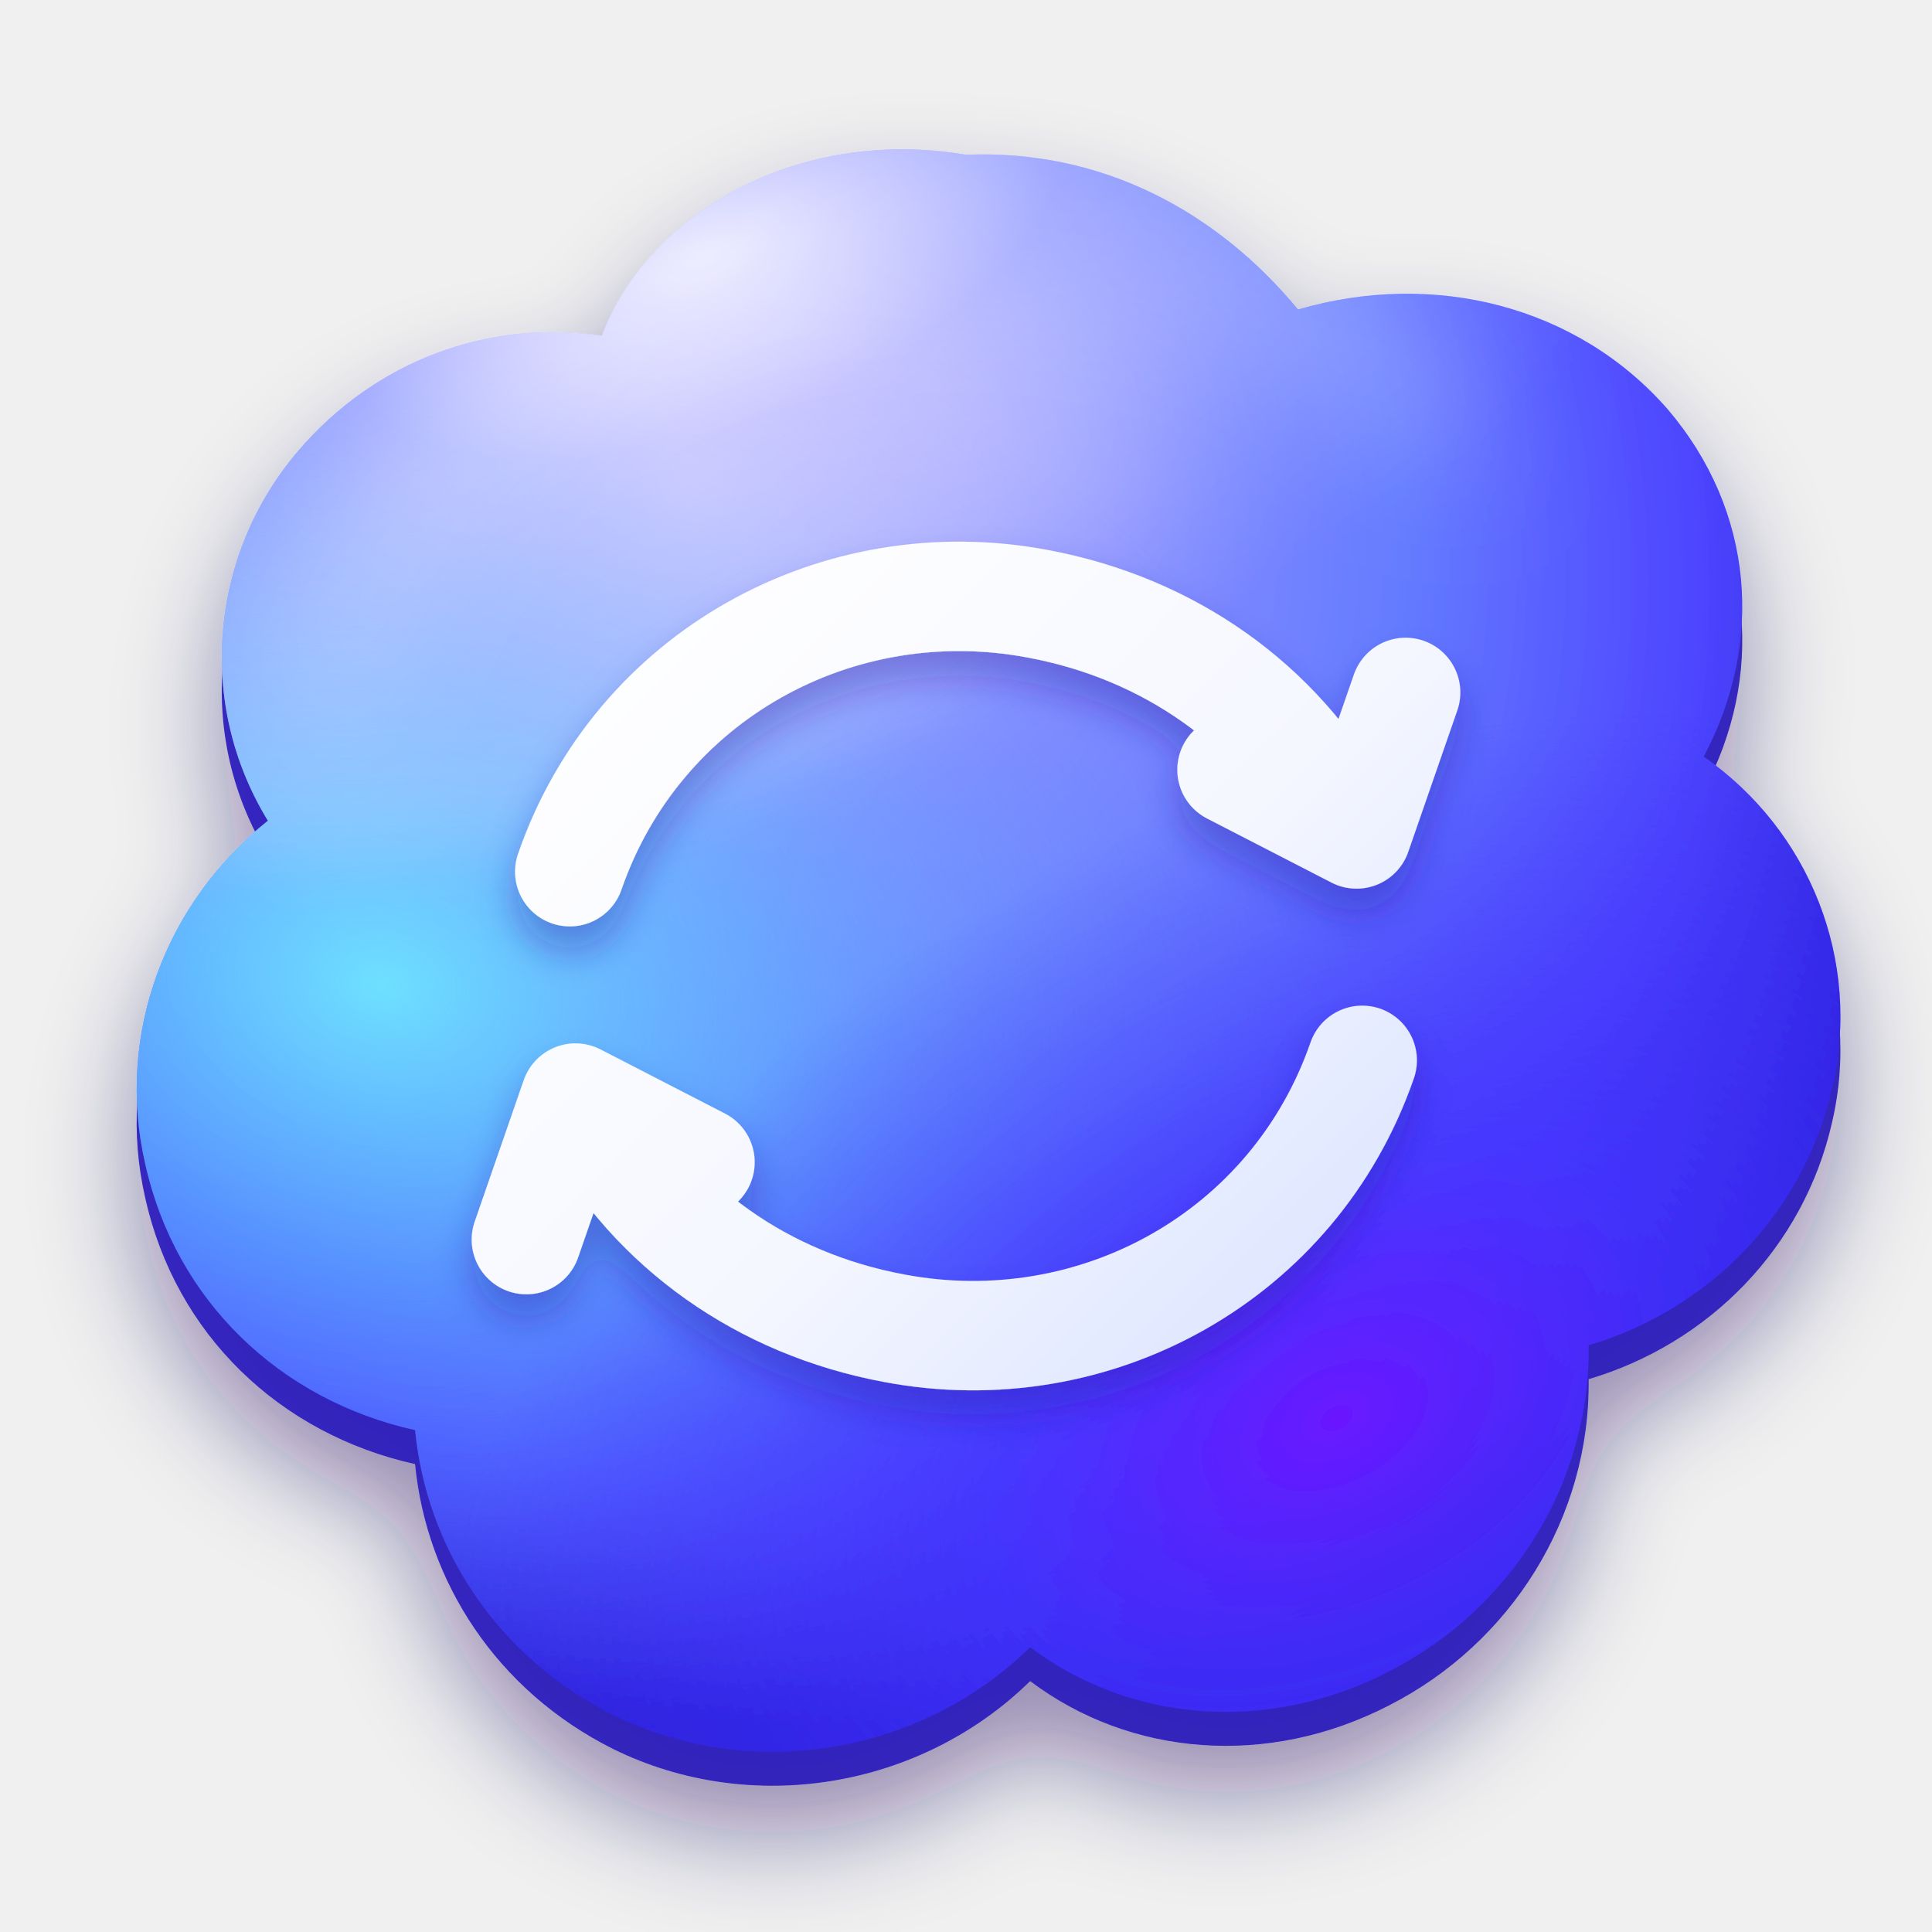
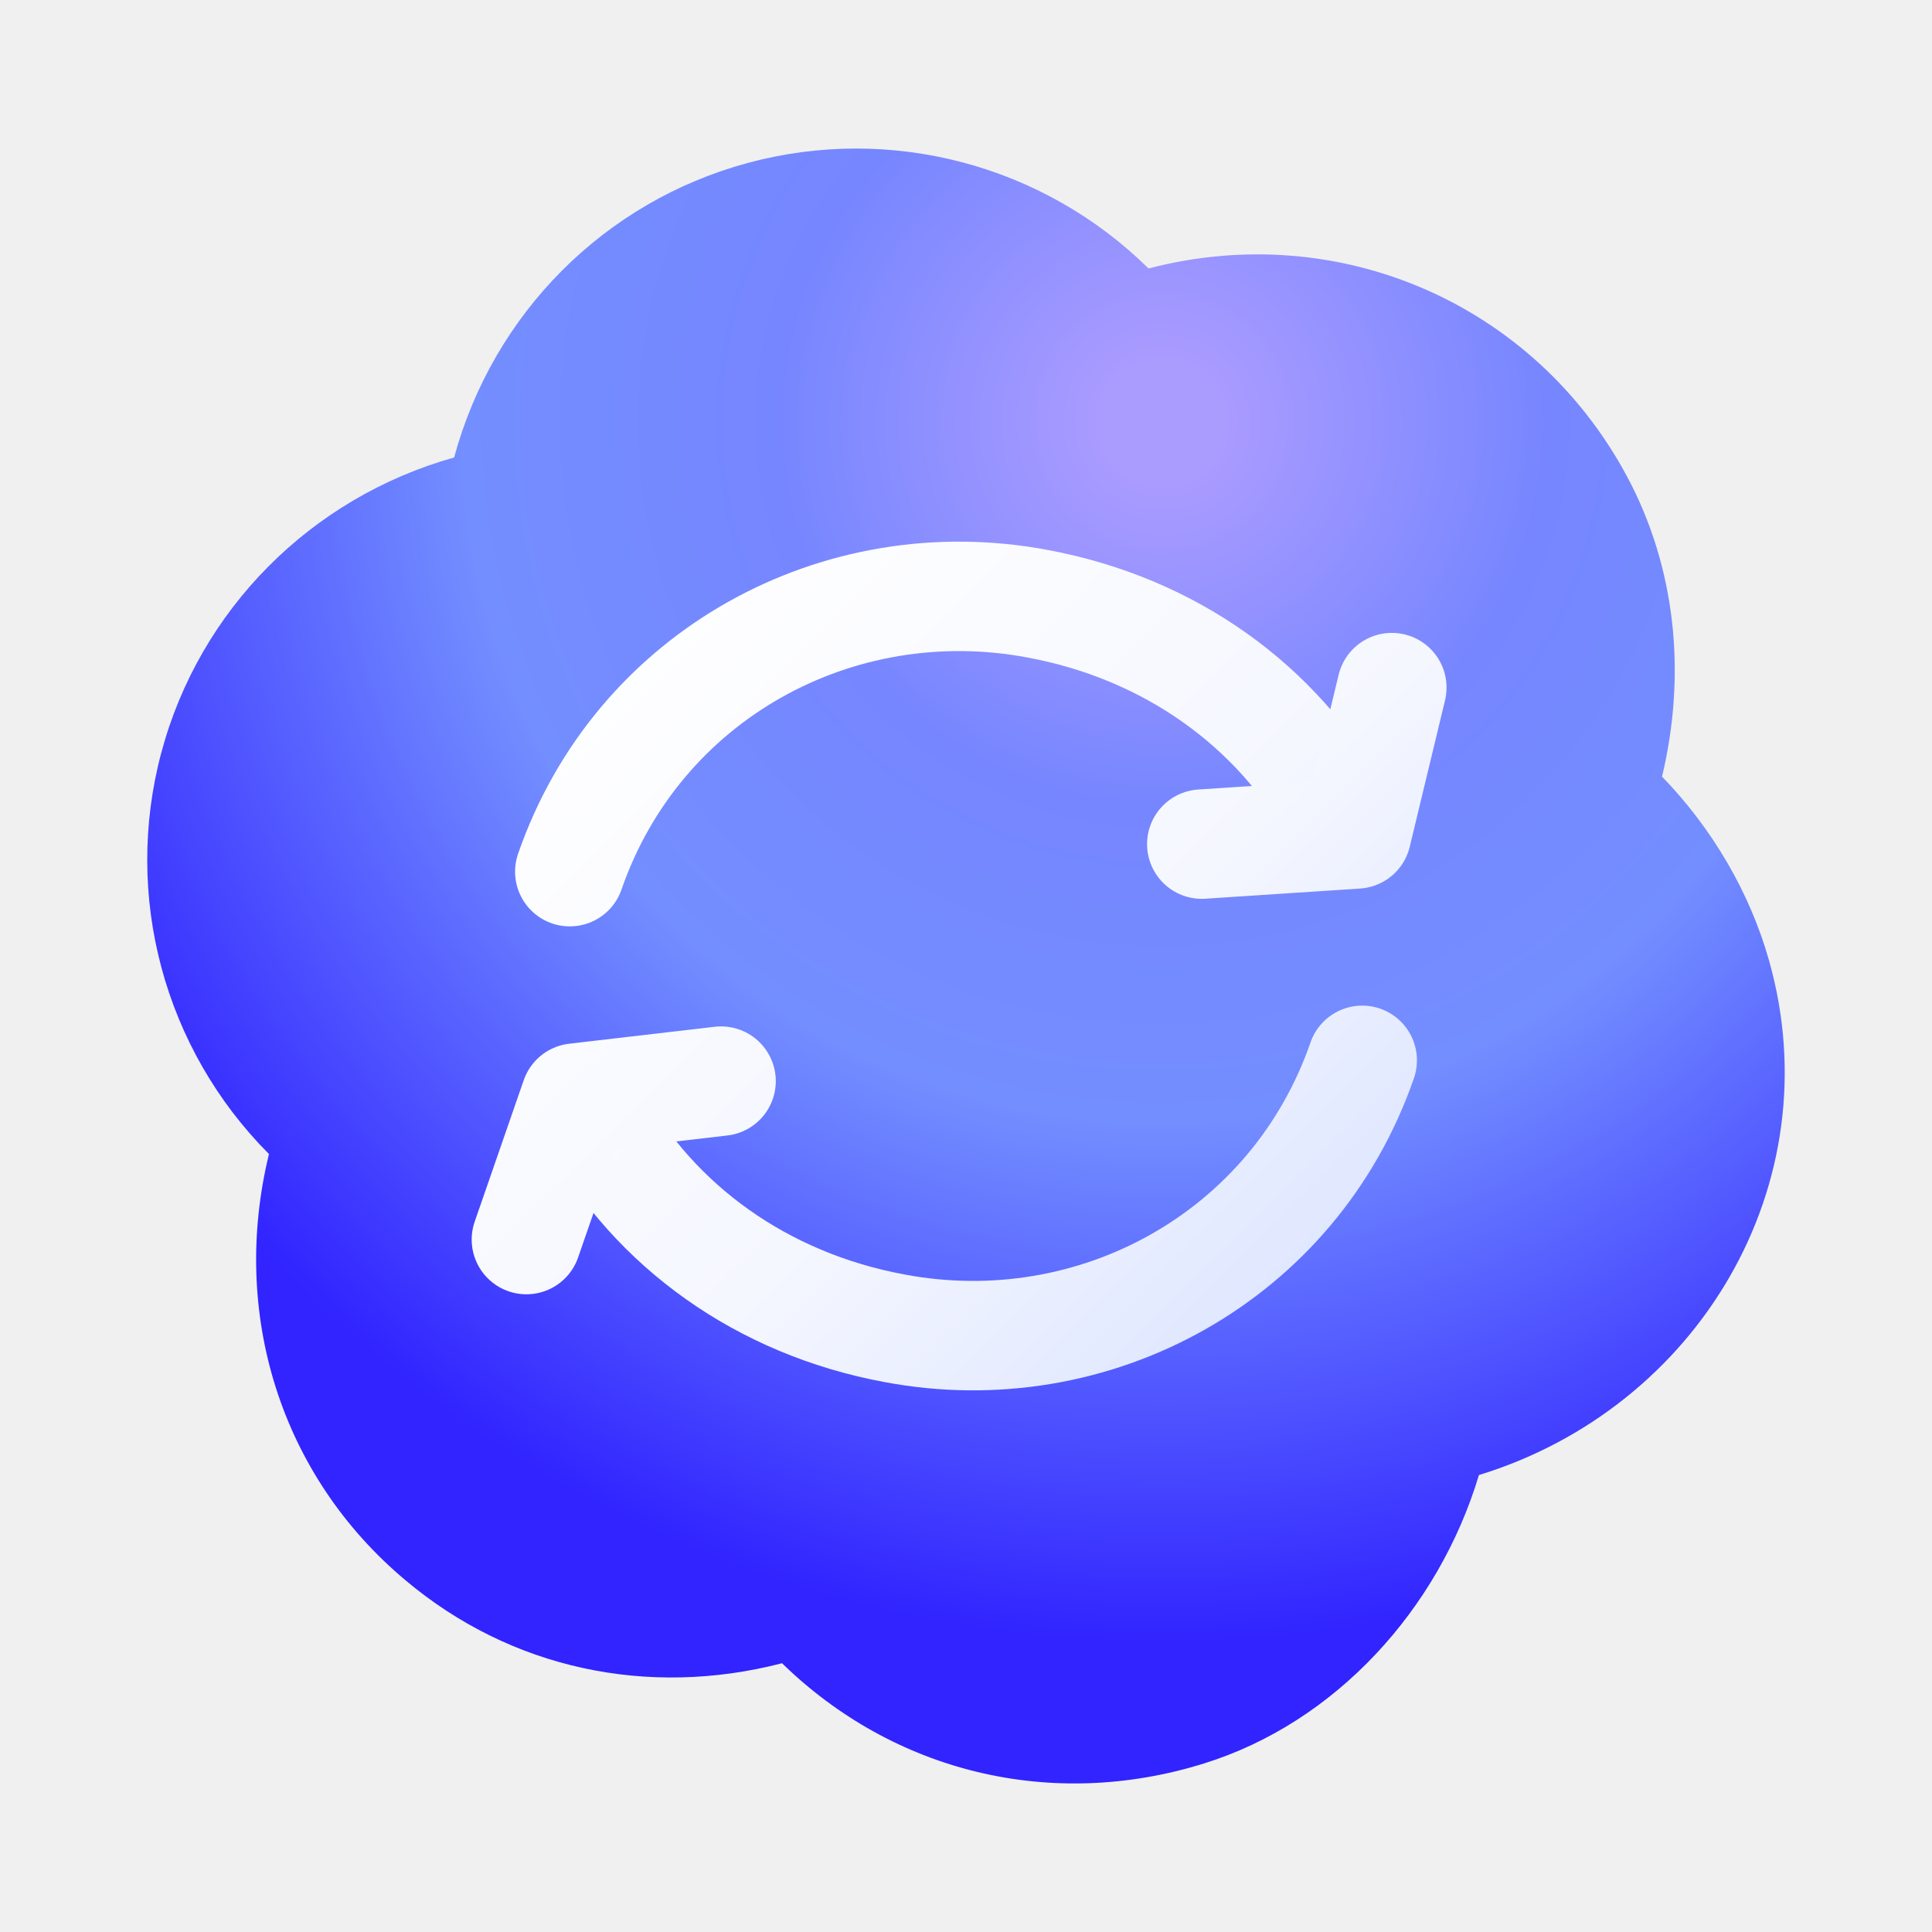
- <svg xmlns="http://www.w3.org/2000/svg" xmlns:xlink="http://www.w3.org/1999/xlink" width="1024" height="1024" viewBox="0 0 1024 1024">
+ <svg xmlns="http://www.w3.org/2000/svg" id="_图层_1" data-name="图层_1" version="1.1" viewBox="0 0 1024 1024">
  <defs>
-     <path id="cloud" d="M512 82C584 79 645 112 688 164C760 143 836 162 884 217C930 271 935 341 903 401C959 440 987 509 971 577C956 643 906 694 842 713C843 786 801 853 736 886C672 919 599 913 546 873C488 930 398 945 325 909C263 878 226 820 220 758C148 742 93 689 77 617C61 548 88 478 142 435C104 373 111 294 158 239C199 191 259 169 319 178C344 112 424 67 512 82Z" />
-     <clipPath id="clip">
-       <use xlink:href="#cloud" />
-     </clipPath>
-     <radialGradient id="base" cx="0" cy="0" r="1" gradientUnits="userSpaceOnUse" gradientTransform="translate(365 255) rotate(48) scale(690 625)">
-       <stop offset="0" stop-color="#c8bdff" />
-       <stop offset=".28" stop-color="#9194ff" />
-       <stop offset=".58" stop-color="#647bff" />
-       <stop offset=".82" stop-color="#4d45ff" />
-       <stop offset="1" stop-color="#2a20d9" />
+     <style>
+       .st0 {
+         fill: url(#_未命名的渐变_67);
+       }
+ 
+       .st1 {
+         stroke: url(#_未命名的渐变_5);
+       }
+ 
+       .st1, .st2, .st3, .st4 {
+         fill: none;
+         stroke-linecap: round;
+         stroke-linejoin: round;
+         stroke-width: 58px;
+       }
+ 
+       .st2 {
+         stroke: url(#_未命名的渐变_8);
+       }
+ 
+       .st3 {
+         stroke: url(#_未命名的渐变_7);
+       }
+ 
+       .st4 {
+         stroke: url(#_未命名的渐变_6);
+       }
+     </style>
+     <radialGradient id="_未命名的渐变_67" data-name="未命名的渐变 67" cx="616.12" cy="223.57" fx="616.12" fy="223.57" r="790.05" gradientUnits="userSpaceOnUse">
+       <stop offset=".04" stop-color="#aa9bff" />
+       <stop offset=".26" stop-color="#7686ff" />
+       <stop offset=".47" stop-color="#738eff" />
+       <stop offset=".82" stop-color="#3124ff" />
    </radialGradient>
-     <radialGradient id="cyanFlow" cx="0" cy="0" r="1" gradientUnits="userSpaceOnUse" gradientTransform="translate(205 524) rotate(10) scale(535 400)">
-       <stop offset="0" stop-color="#6ee8ff" stop-opacity=".92" />
-       <stop offset=".38" stop-color="#59b8ff" stop-opacity=".58" />
-       <stop offset="1" stop-color="#4d60ff" stop-opacity="0" />
-     </radialGradient>
-     <radialGradient id="violetFlow" cx="0" cy="0" r="1" gradientUnits="userSpaceOnUse" gradientTransform="translate(708 752) rotate(-28) scale(500 330)">
-       <stop offset="0" stop-color="#6a17ff" stop-opacity=".98" />
-       <stop offset=".38" stop-color="#4331ff" stop-opacity=".74" />
-       <stop offset="1" stop-color="#3f32f8" stop-opacity="0" />
-     </radialGradient>
-     <radialGradient id="glass" cx="0" cy="0" r="1" gradientUnits="userSpaceOnUse" gradientTransform="translate(374 134) rotate(70) scale(285 610)">
-       <stop offset="0" stop-color="#fff" stop-opacity=".78" />
-       <stop offset=".32" stop-color="#fff" stop-opacity=".22" />
-       <stop offset="1" stop-color="#fff" stop-opacity="0" />
-     </radialGradient>
-     <linearGradient id="symbol" x1="304" y1="320" x2="700" y2="720" gradientUnits="userSpaceOnUse">
-       <stop stop-color="#fff" />
+     <linearGradient id="_未命名的渐变_5" data-name="未命名的渐变 5" x1="345.2" y1="742.68" x2="741.2" y2="342.68" gradientTransform="translate(0 1021.89) scale(1 -1)" gradientUnits="userSpaceOnUse">
+       <stop offset="0" stop-color="#fff" />
      <stop offset=".58" stop-color="#f5f7ff" />
      <stop offset="1" stop-color="#dbe4ff" />
    </linearGradient>
-     <filter id="shadow" x="-25%" y="-25%" width="150%" height="165%">
-       <feDropShadow dx="0" dy="28" stdDeviation="27" flood-color="#17115e" flood-opacity=".42" />
-     </filter>
-     <filter id="soft" x="-40%" y="-40%" width="180%" height="180%">
-       <feGaussianBlur stdDeviation="34" />
-     </filter>
-     <filter id="symbolShadow" x="-40%" y="-40%" width="180%" height="190%">
-       <feDropShadow dx="0" dy="13" stdDeviation="10" flood-color="#2016a9" flood-opacity=".38" />
-     </filter>
+     <linearGradient id="_未命名的渐变_6" data-name="未命名的渐变 6" x1="491.93" y1="813.34" x2="836.44" y2="465.36" gradientTransform="translate(0 1021.89) scale(1 -1)" gradientUnits="userSpaceOnUse">
+       <stop offset="0" stop-color="#fff" />
+       <stop offset=".58" stop-color="#f5f7ff" />
+       <stop offset="1" stop-color="#dbe4ff" />
+     </linearGradient>
+     <linearGradient id="_未命名的渐变_7" data-name="未命名的渐变 7" x1="280.9" y1="679.02" x2="676.9" y2="279.02" gradientTransform="translate(0 1021.89) scale(1 -1)" gradientUnits="userSpaceOnUse">
+       <stop offset="0" stop-color="#fff" />
+       <stop offset=".58" stop-color="#f5f7ff" />
+       <stop offset="1" stop-color="#dbe4ff" />
+     </linearGradient>
+     <linearGradient id="_未命名的渐变_8" data-name="未命名的渐变 8" x1="189.52" y1="549.37" x2="515.68" y2="219.92" gradientTransform="translate(0 1021.89) scale(1 -1)" gradientUnits="userSpaceOnUse">
+       <stop offset="0" stop-color="#fff" />
+       <stop offset=".58" stop-color="#f5f7ff" />
+       <stop offset="1" stop-color="#dbe4ff" />
+     </linearGradient>
  </defs>
-   <g filter="url(#shadow)">
-     <use xlink:href="#cloud" transform="translate(0 18)" fill="#2817bc" opacity=".9" />
-     <use xlink:href="#cloud" fill="url(#base)" />
-     <g clip-path="url(#clip)">
-       <rect width="1024" height="1024" fill="url(#cyanFlow)" />
-       <rect width="1024" height="1024" fill="url(#violetFlow)" />
-       <ellipse cx="332" cy="304" rx="298" ry="122" transform="rotate(-21 332 304)" fill="#fff" opacity=".18" filter="url(#soft)" />
-       <rect width="1024" height="1024" fill="url(#glass)" />
-       <path d="M168 377C208 222 354 126 509 128C629 129 714 171 776 235" fill="none" stroke="#fff" stroke-opacity=".42" stroke-width="22" stroke-linecap="round" filter="url(#soft)" />
-     </g>
-     <g filter="url(#symbolShadow)" fill="none" stroke="url(#symbol)" stroke-width="58" stroke-linecap="round" stroke-linejoin="round">
-       <path d="M302 462C338 358 444 300 550 320C620 333 677 374 709 432" />
-       <path d="M653 408L719 442L745 367" />
-       <path d="M722 562C686 666 580 724 474 704C404 691 347 650 315 592" />
-       <path d="M371 616L305 582L279 657" />
-     </g>
+   <path class="st0" d="M783.86,781.82c-21.33,70.98-75.87,131.13-145.83,152.89-81,25.18-164.44,4.48-223.53-53.16-71.31,18.44-143.87,2.89-199.45-43.87-66.26-55.41-93.11-141.53-72.49-226.01-55.6-55.81-77.3-136.7-57.11-212.57,20.2-75.87,79.24-135.26,155.25-156.64,20.71-76.44,79.83-135.59,155.53-156.07,75.7-20.48,156.58.78,212.52,55.9,100.92-26.33,204.35,18.58,253.51,110.06,26.06,48.5,31.66,104.98,18.65,159.27,26.82,27.66,46.62,61.7,56.74,97.54,33.51,118.67-37.9,237.16-153.81,272.65Z" />
+   <g>
+     <path class="st1" d="M302,462c36-104,142-162,248-142,70,13,127,54,159,112" />
+     <path class="st4" d="M636.97,447.4l82.03-5.4,18.7-77.56" />
+     <path class="st3" d="M722,562c-36,104-142,162-248,142-70-13-127-54-159-112" />
+     <path class="st2" d="M382.18,573.02l-77.18,8.98-26,75" />
  </g>
</svg>
